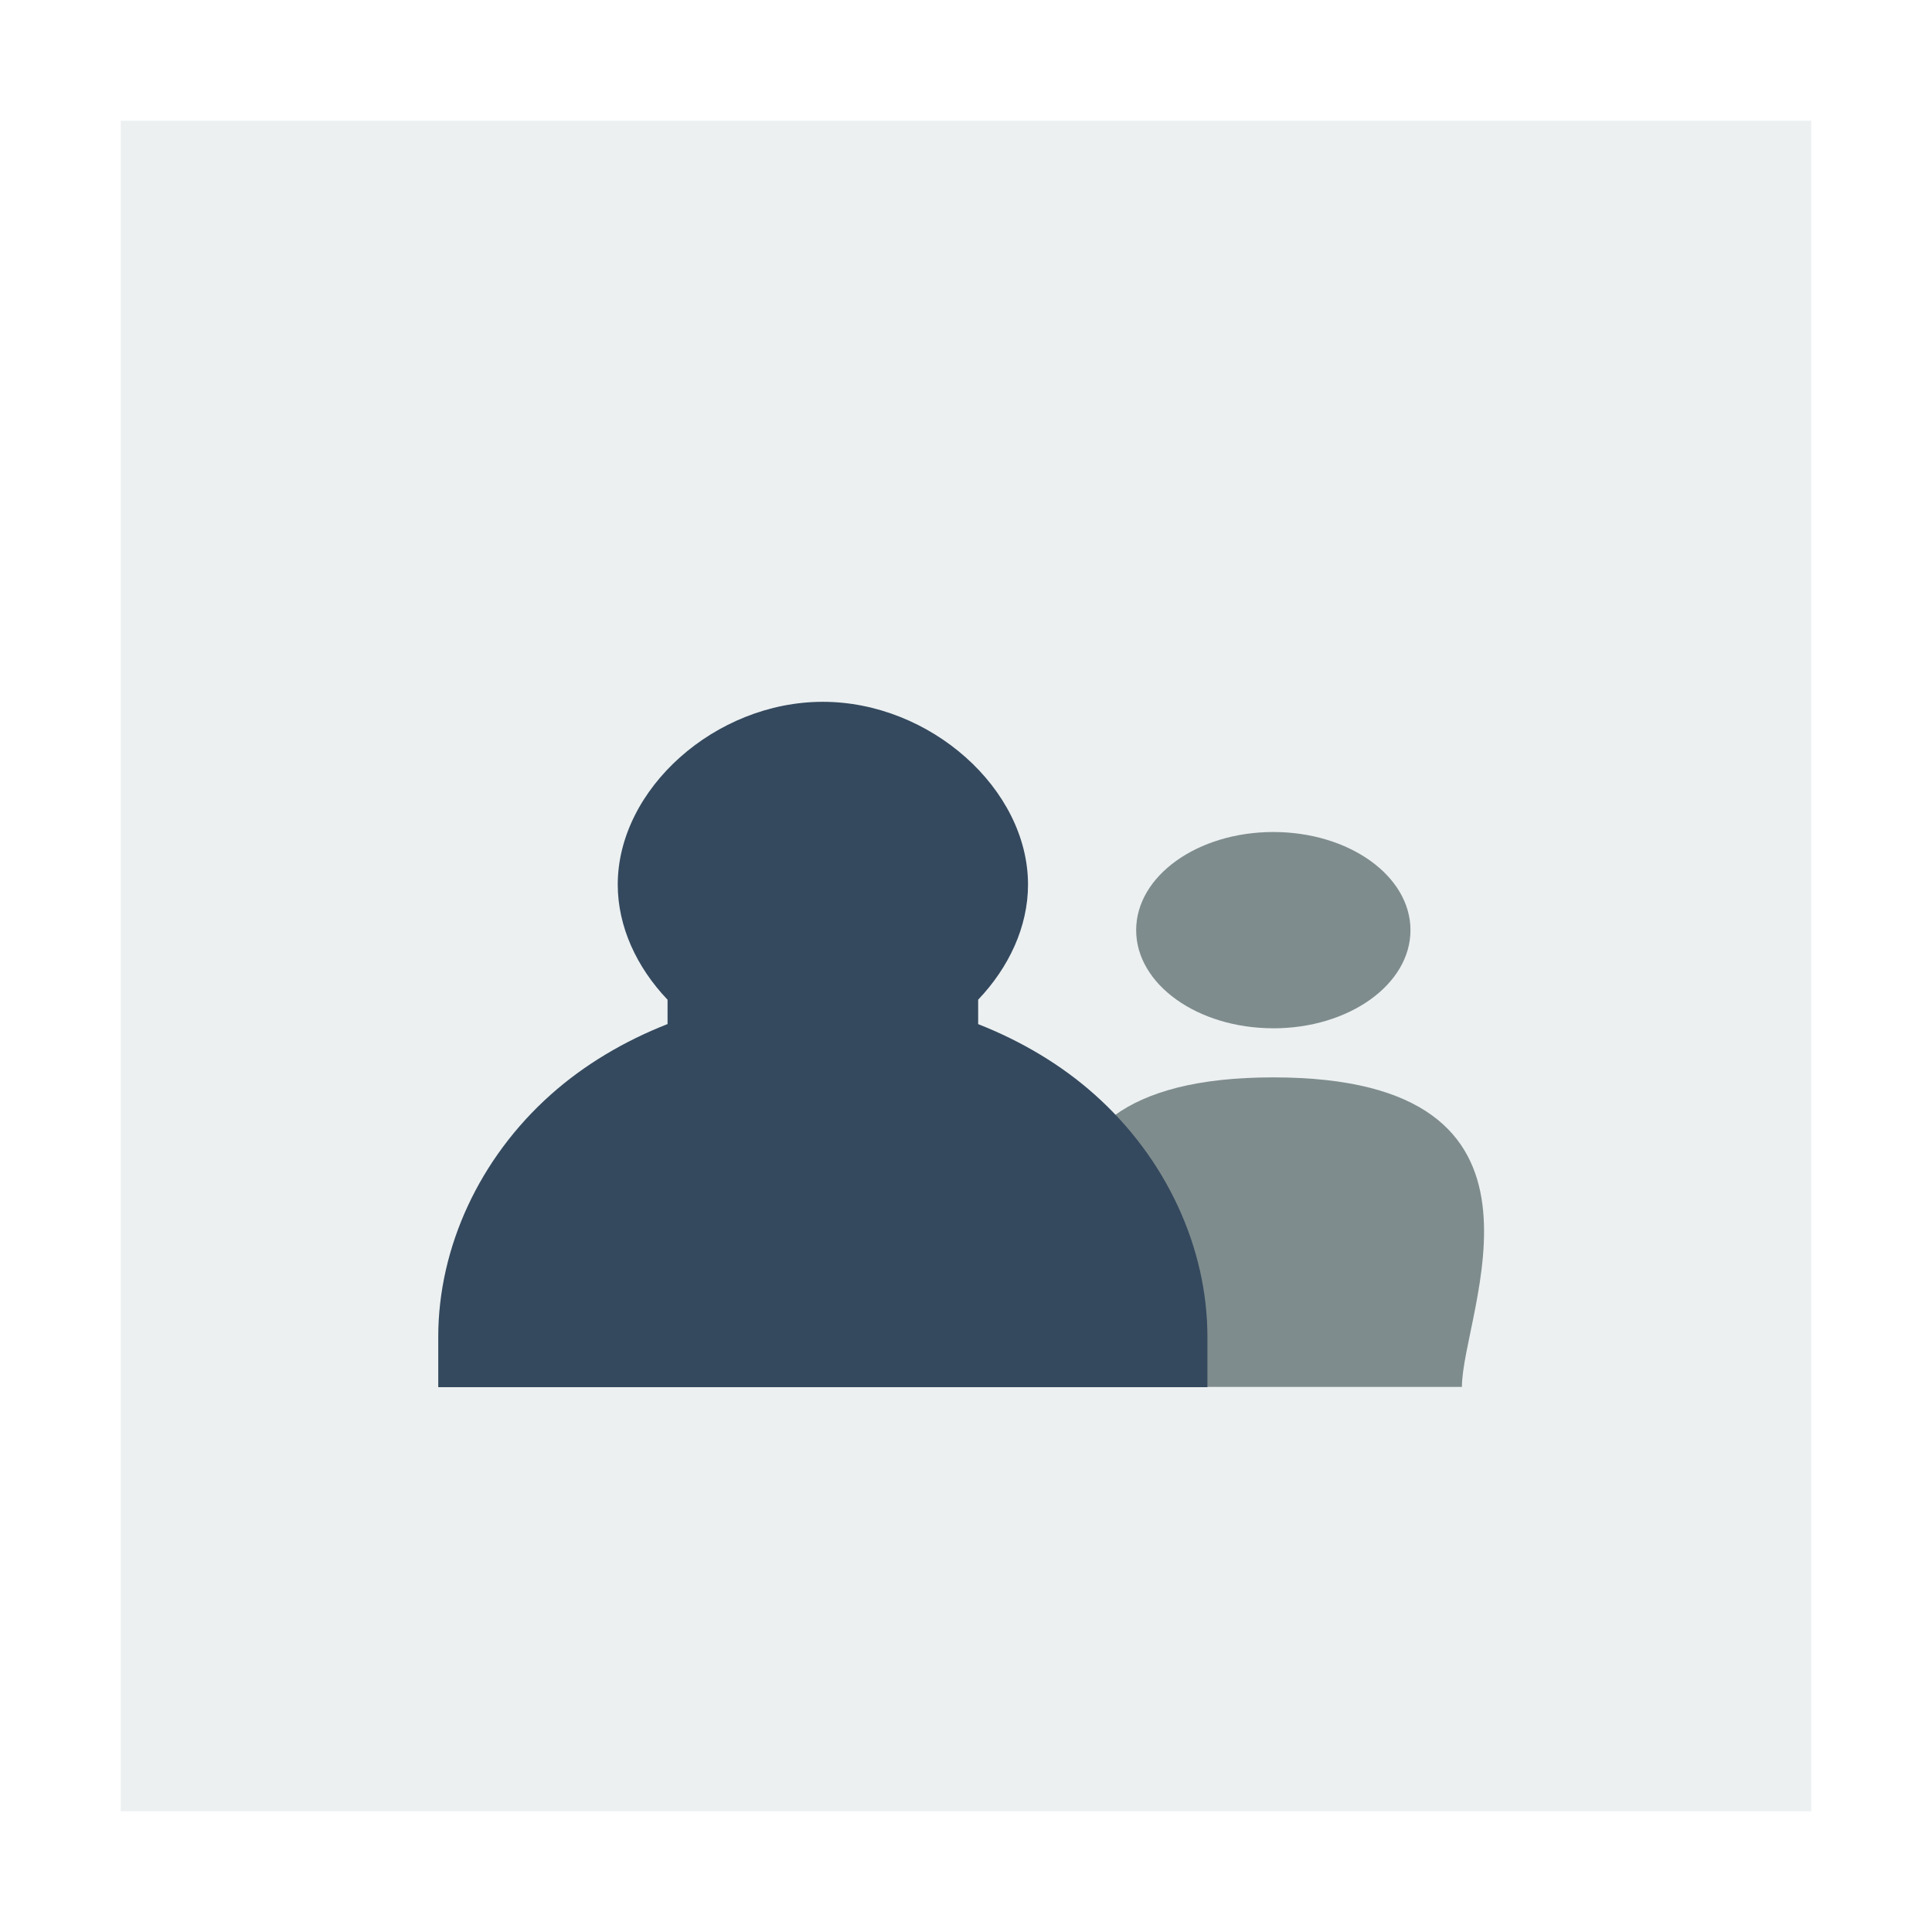
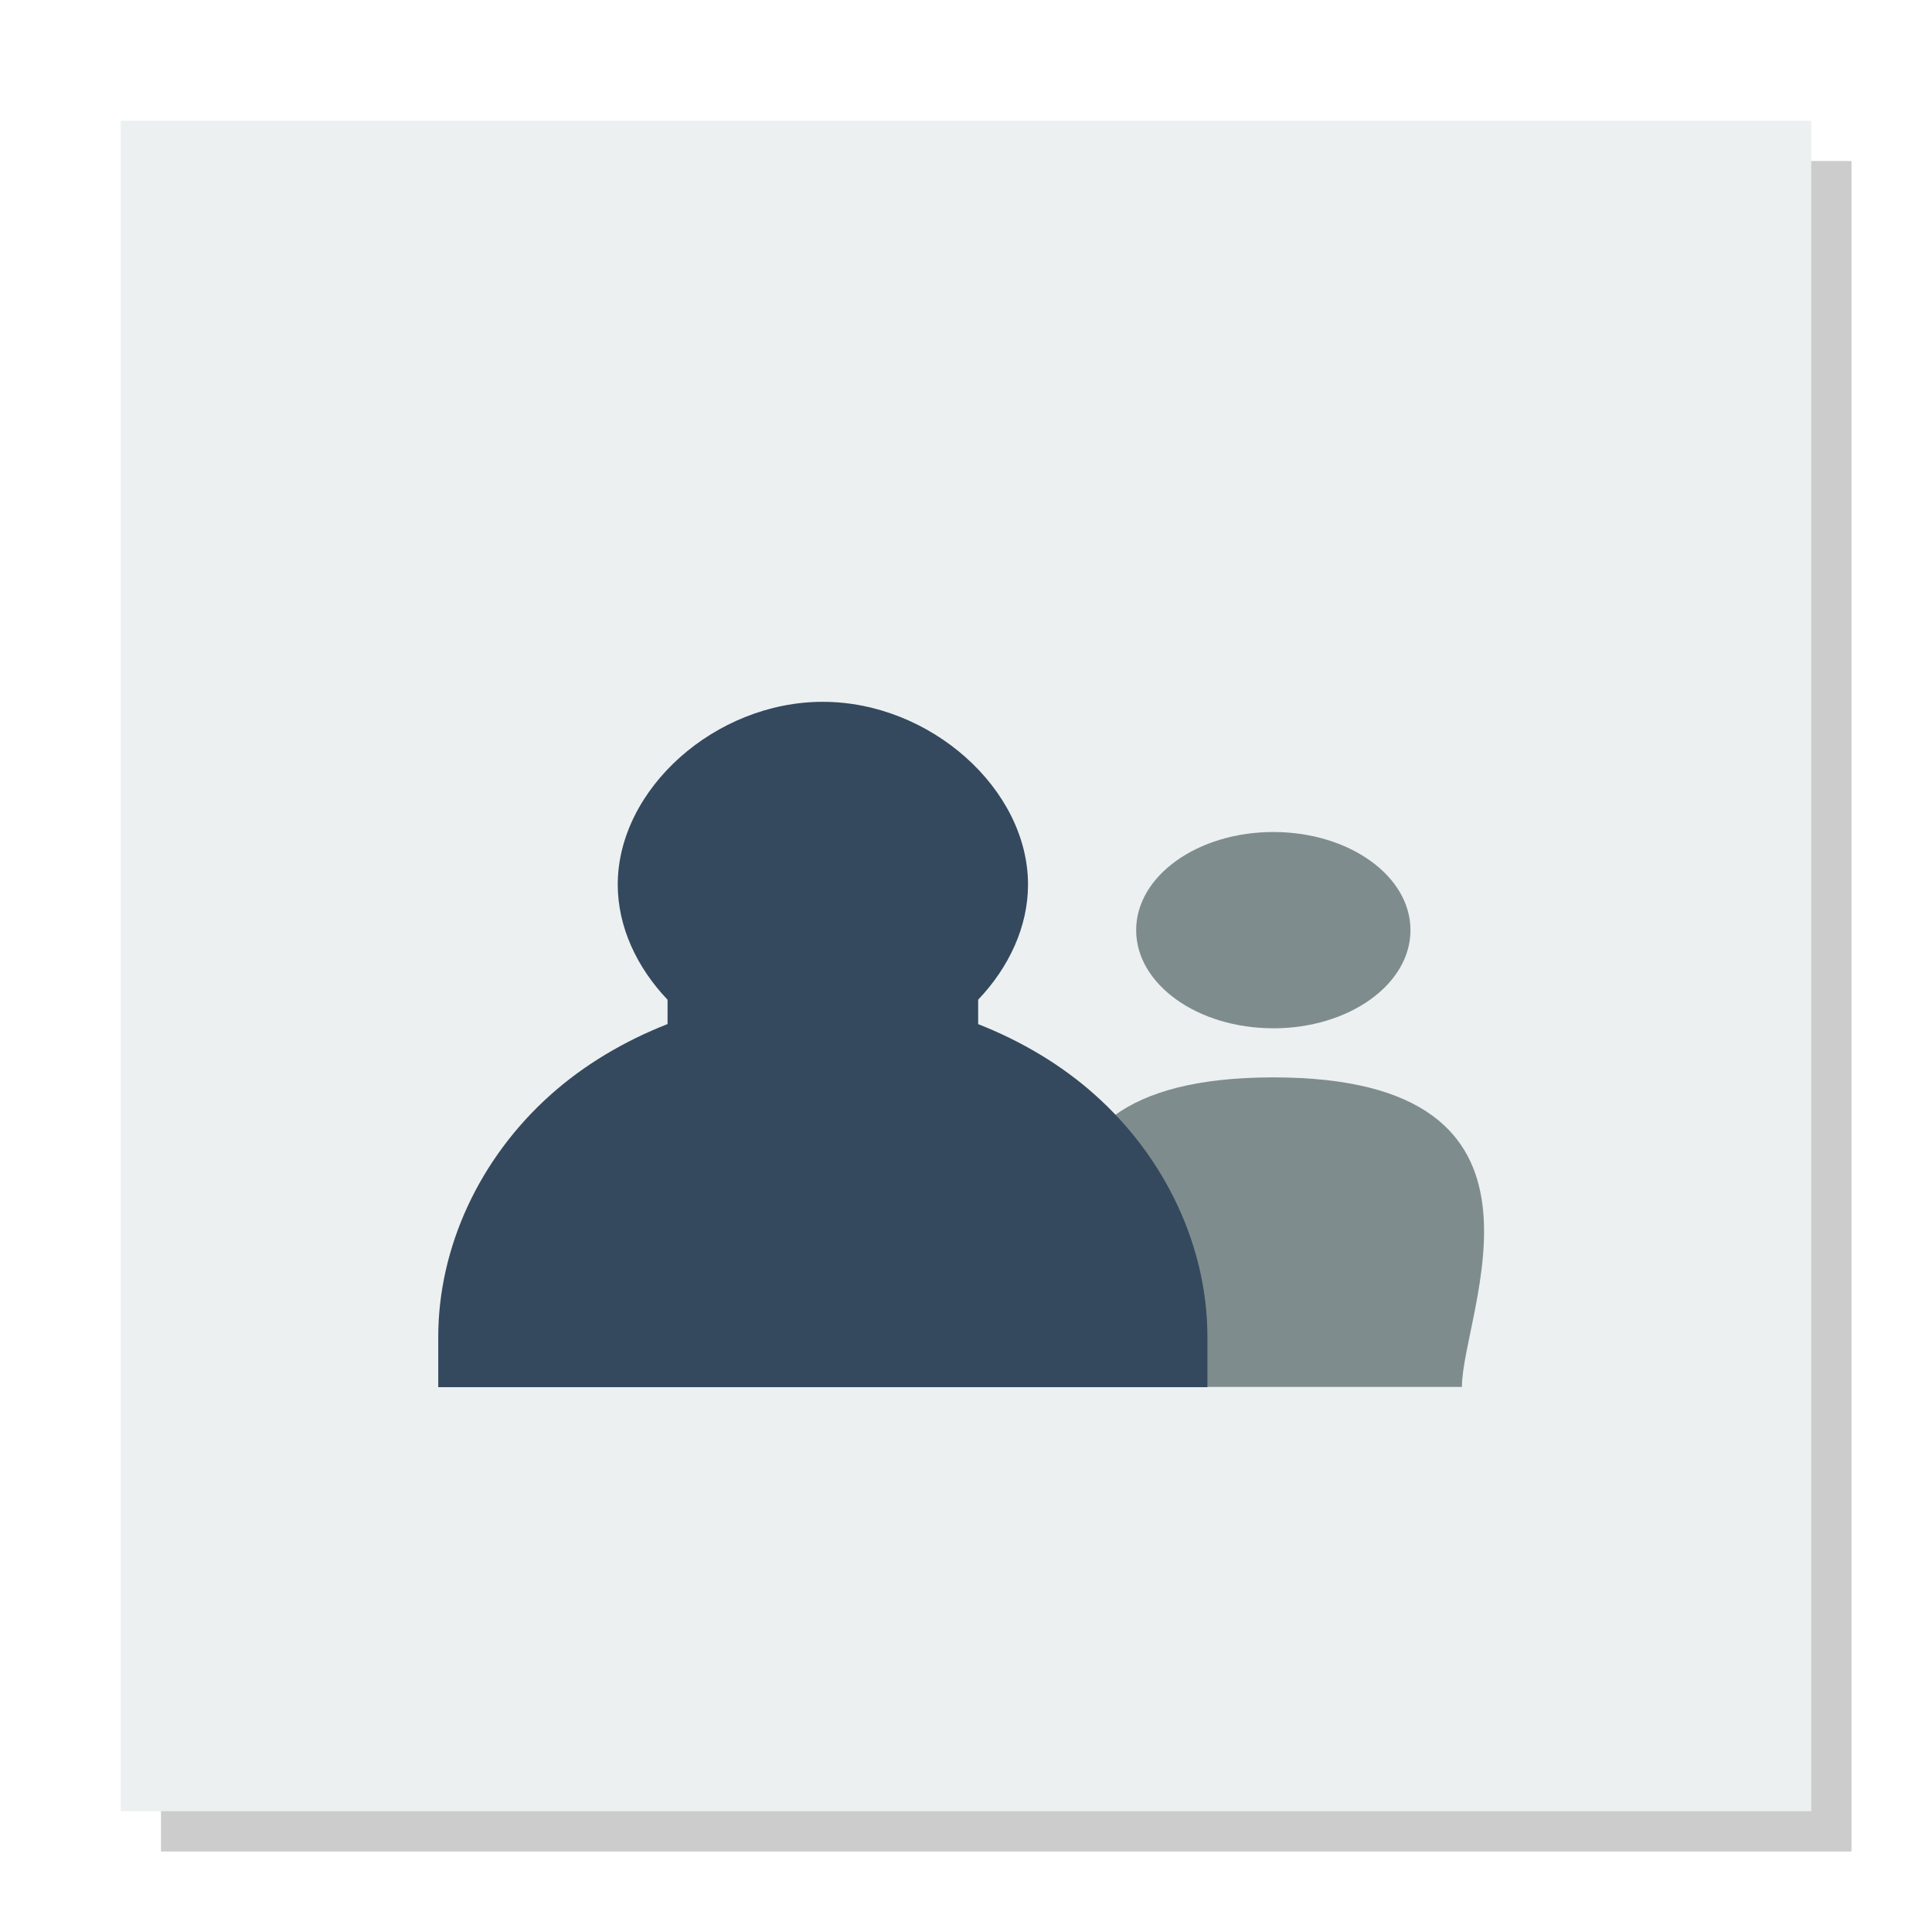
<svg xmlns="http://www.w3.org/2000/svg" width="48" version="1.1" height="48">
+   <path style="opacity:.2" d="M 4,4 V 46 H 46 V 4 Z" />
  <g id="layer1" transform="matrix(1.144638,0,0,0.9186444,-3.476517,1.952534)">
    <path style="fill:#ecf0f1" id="rect4090" d="m 5.658,1.14 v 45.719 l 36.693,0 v -45.719 Z " />
    <g style="fill:none" id="Icon" transform="translate(32.3053,15.5492)">
      <path style="fill:#7f8c8d;fill-rule:evenodd" id="Podcast" d="m 4.574,5.309 c 1.644,0 2.977,-1.188 2.977,-2.654 C 7.552,1.188 6.219,0 4.574,0 2.93,0 1.597,1.188 1.597,2.654 c 0,1.466 1.333,2.654 2.977,2.654 z m 0,1.327 c -6.643,0 -4.094,6.357 -4.094,8.372 l 8.188,0 c 0,-2.016 2.549,-8.372 -4.094,-8.372 z m 0,0" transform="translate(-6.20449,4.82705)" />
    </g>
    <path style="fill:#34495e;fill-rule:evenodd" id="path3286" d="M 8.346,0 C 6.015,1.53553e-4 3.896,2.355 3.896,4.943 c 0,1.145 0.416,2.244 1.081,3.114 l 0,0.658 C 4.037,9.175 3.169,9.816 2.443,10.623 0.898,12.338 0,14.75 0,17.176 l 0,1.359 0.103,0 1.496,0 0.755,0 3.211,0 1.113,0 3.339,0 1.113,0 3.211,0 0.755,0 1.496,0 0.103,0 0,-1.359 c 0,-2.426 -0.901,-4.838 -2.447,-6.553 C 13.524,9.817 12.657,9.177 11.719,8.717 l 0,-0.661 C 12.384,7.186 12.801,6.087 12.801,4.943 12.801,2.355 10.678,-1.53148e-4 8.346,0 z" transform="translate(12.5496,16.8551)" />
  </g>
</svg>
